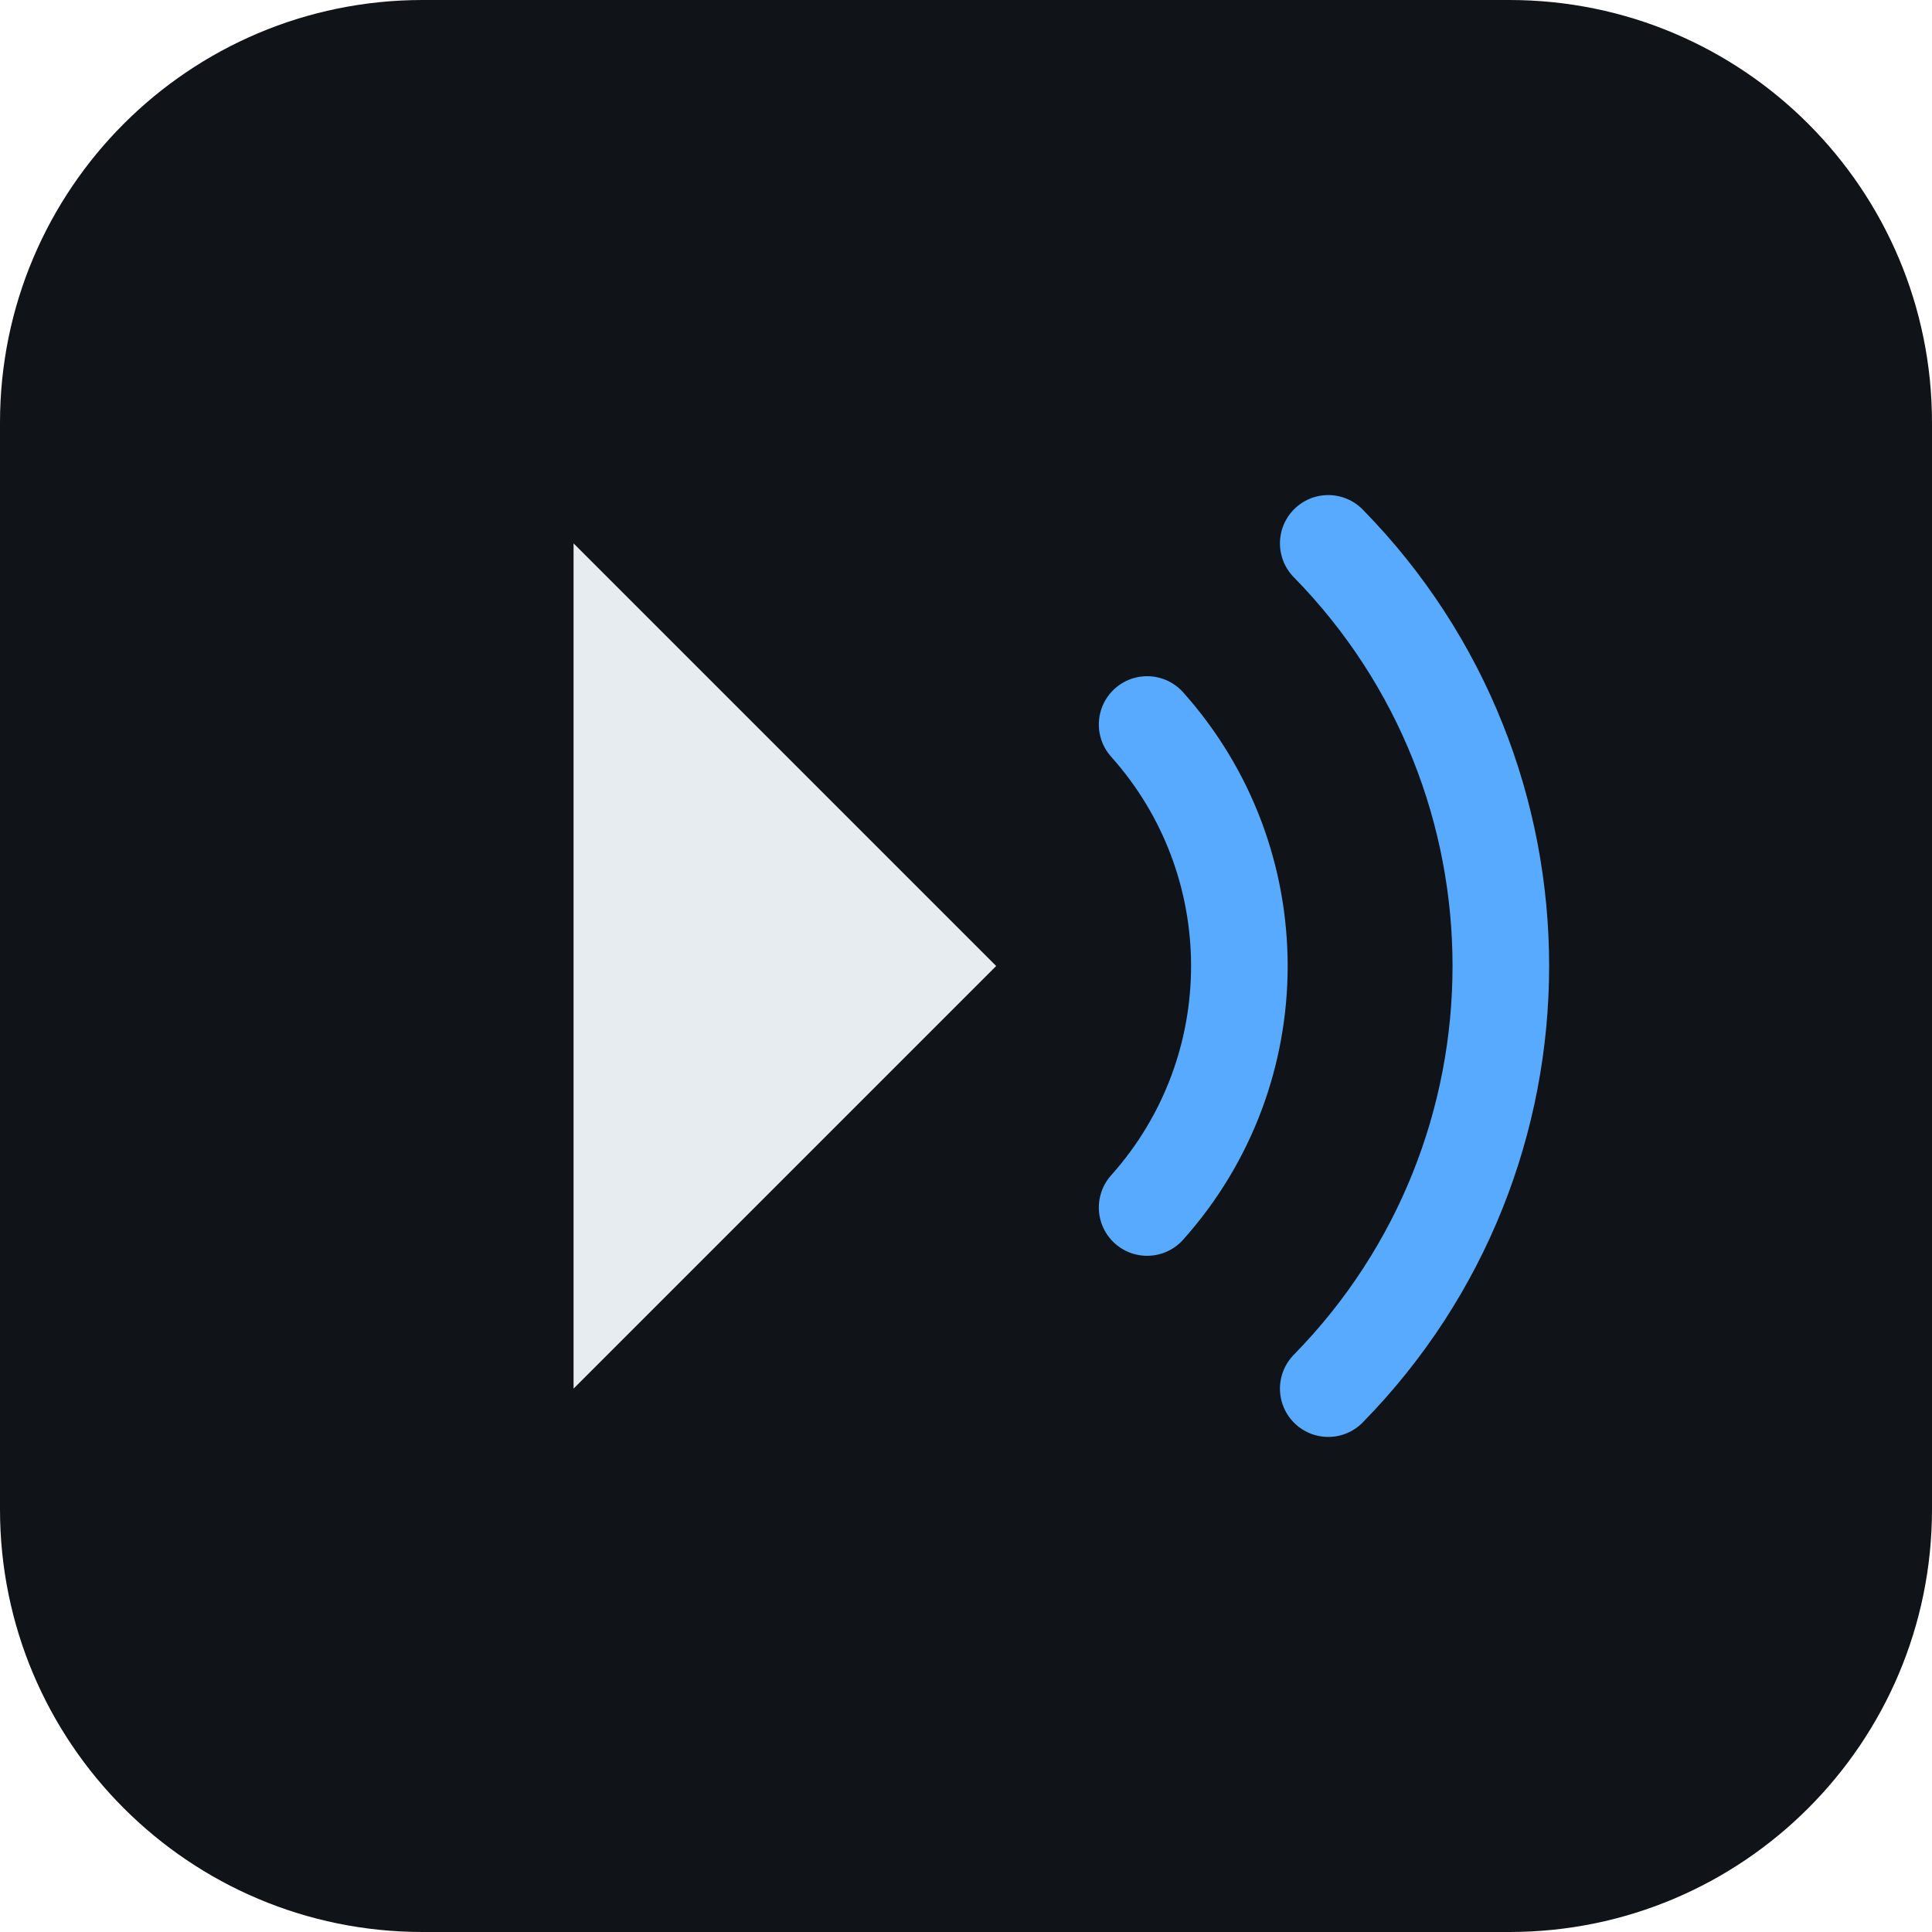
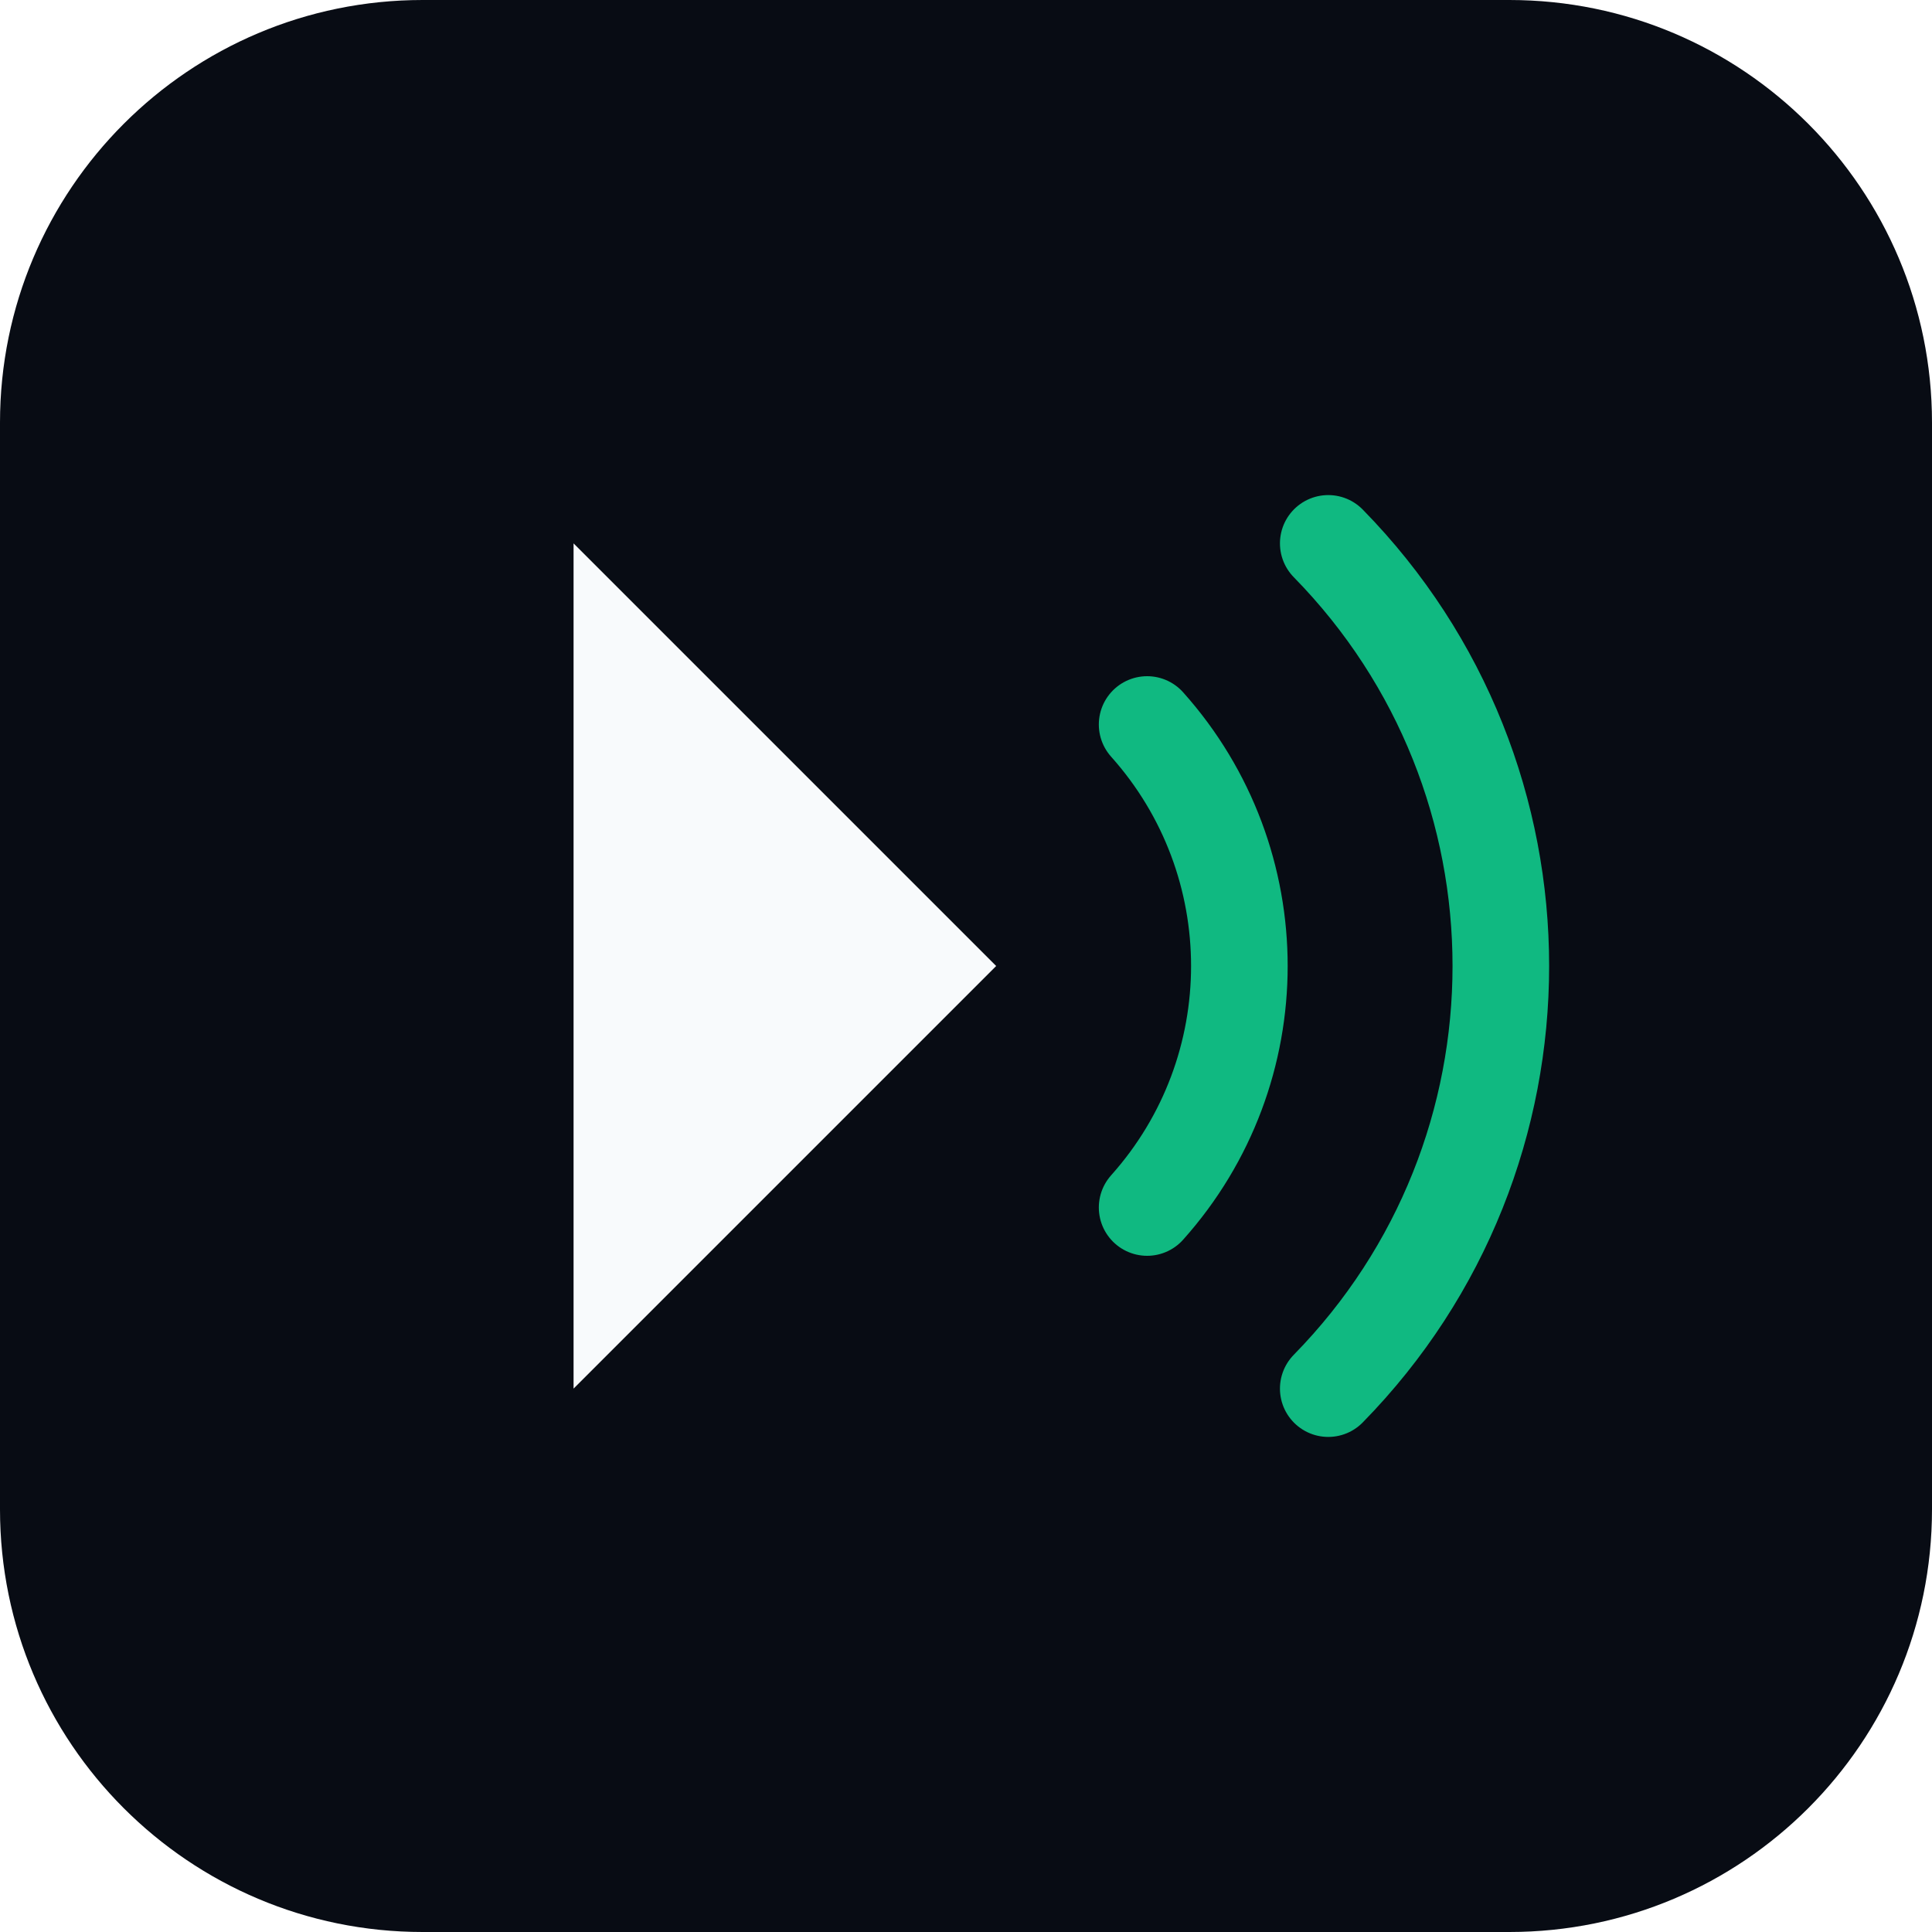
<svg xmlns="http://www.w3.org/2000/svg" viewBox="0 0 64 64">
-   <rect width="64" height="64" rx="14" fill="rgb(16,20,24)" />
-   <path d="M19 18 L19 46 L33 32 Z" fill="rgb(231,236,241)" />
-   <g fill="none" stroke="rgb(87,170,255)" stroke-width="3.2" stroke-linecap="round">
+   <rect width="64" height="64" rx="14" fill="rgb(8,12,20)" />
+   <path d="M19 18 L19 46 L33 32 Z" fill="rgb(248,250,252)" />
+   <g fill="none" stroke="rgb(16,185,129)" stroke-width="3.2" stroke-linecap="round">
    <path d="M38 24 A 12 12 0 0 1 38 40" />
    <path d="M44 18 A 20 20 0 0 1 44 46" />
  </g>
</svg>
